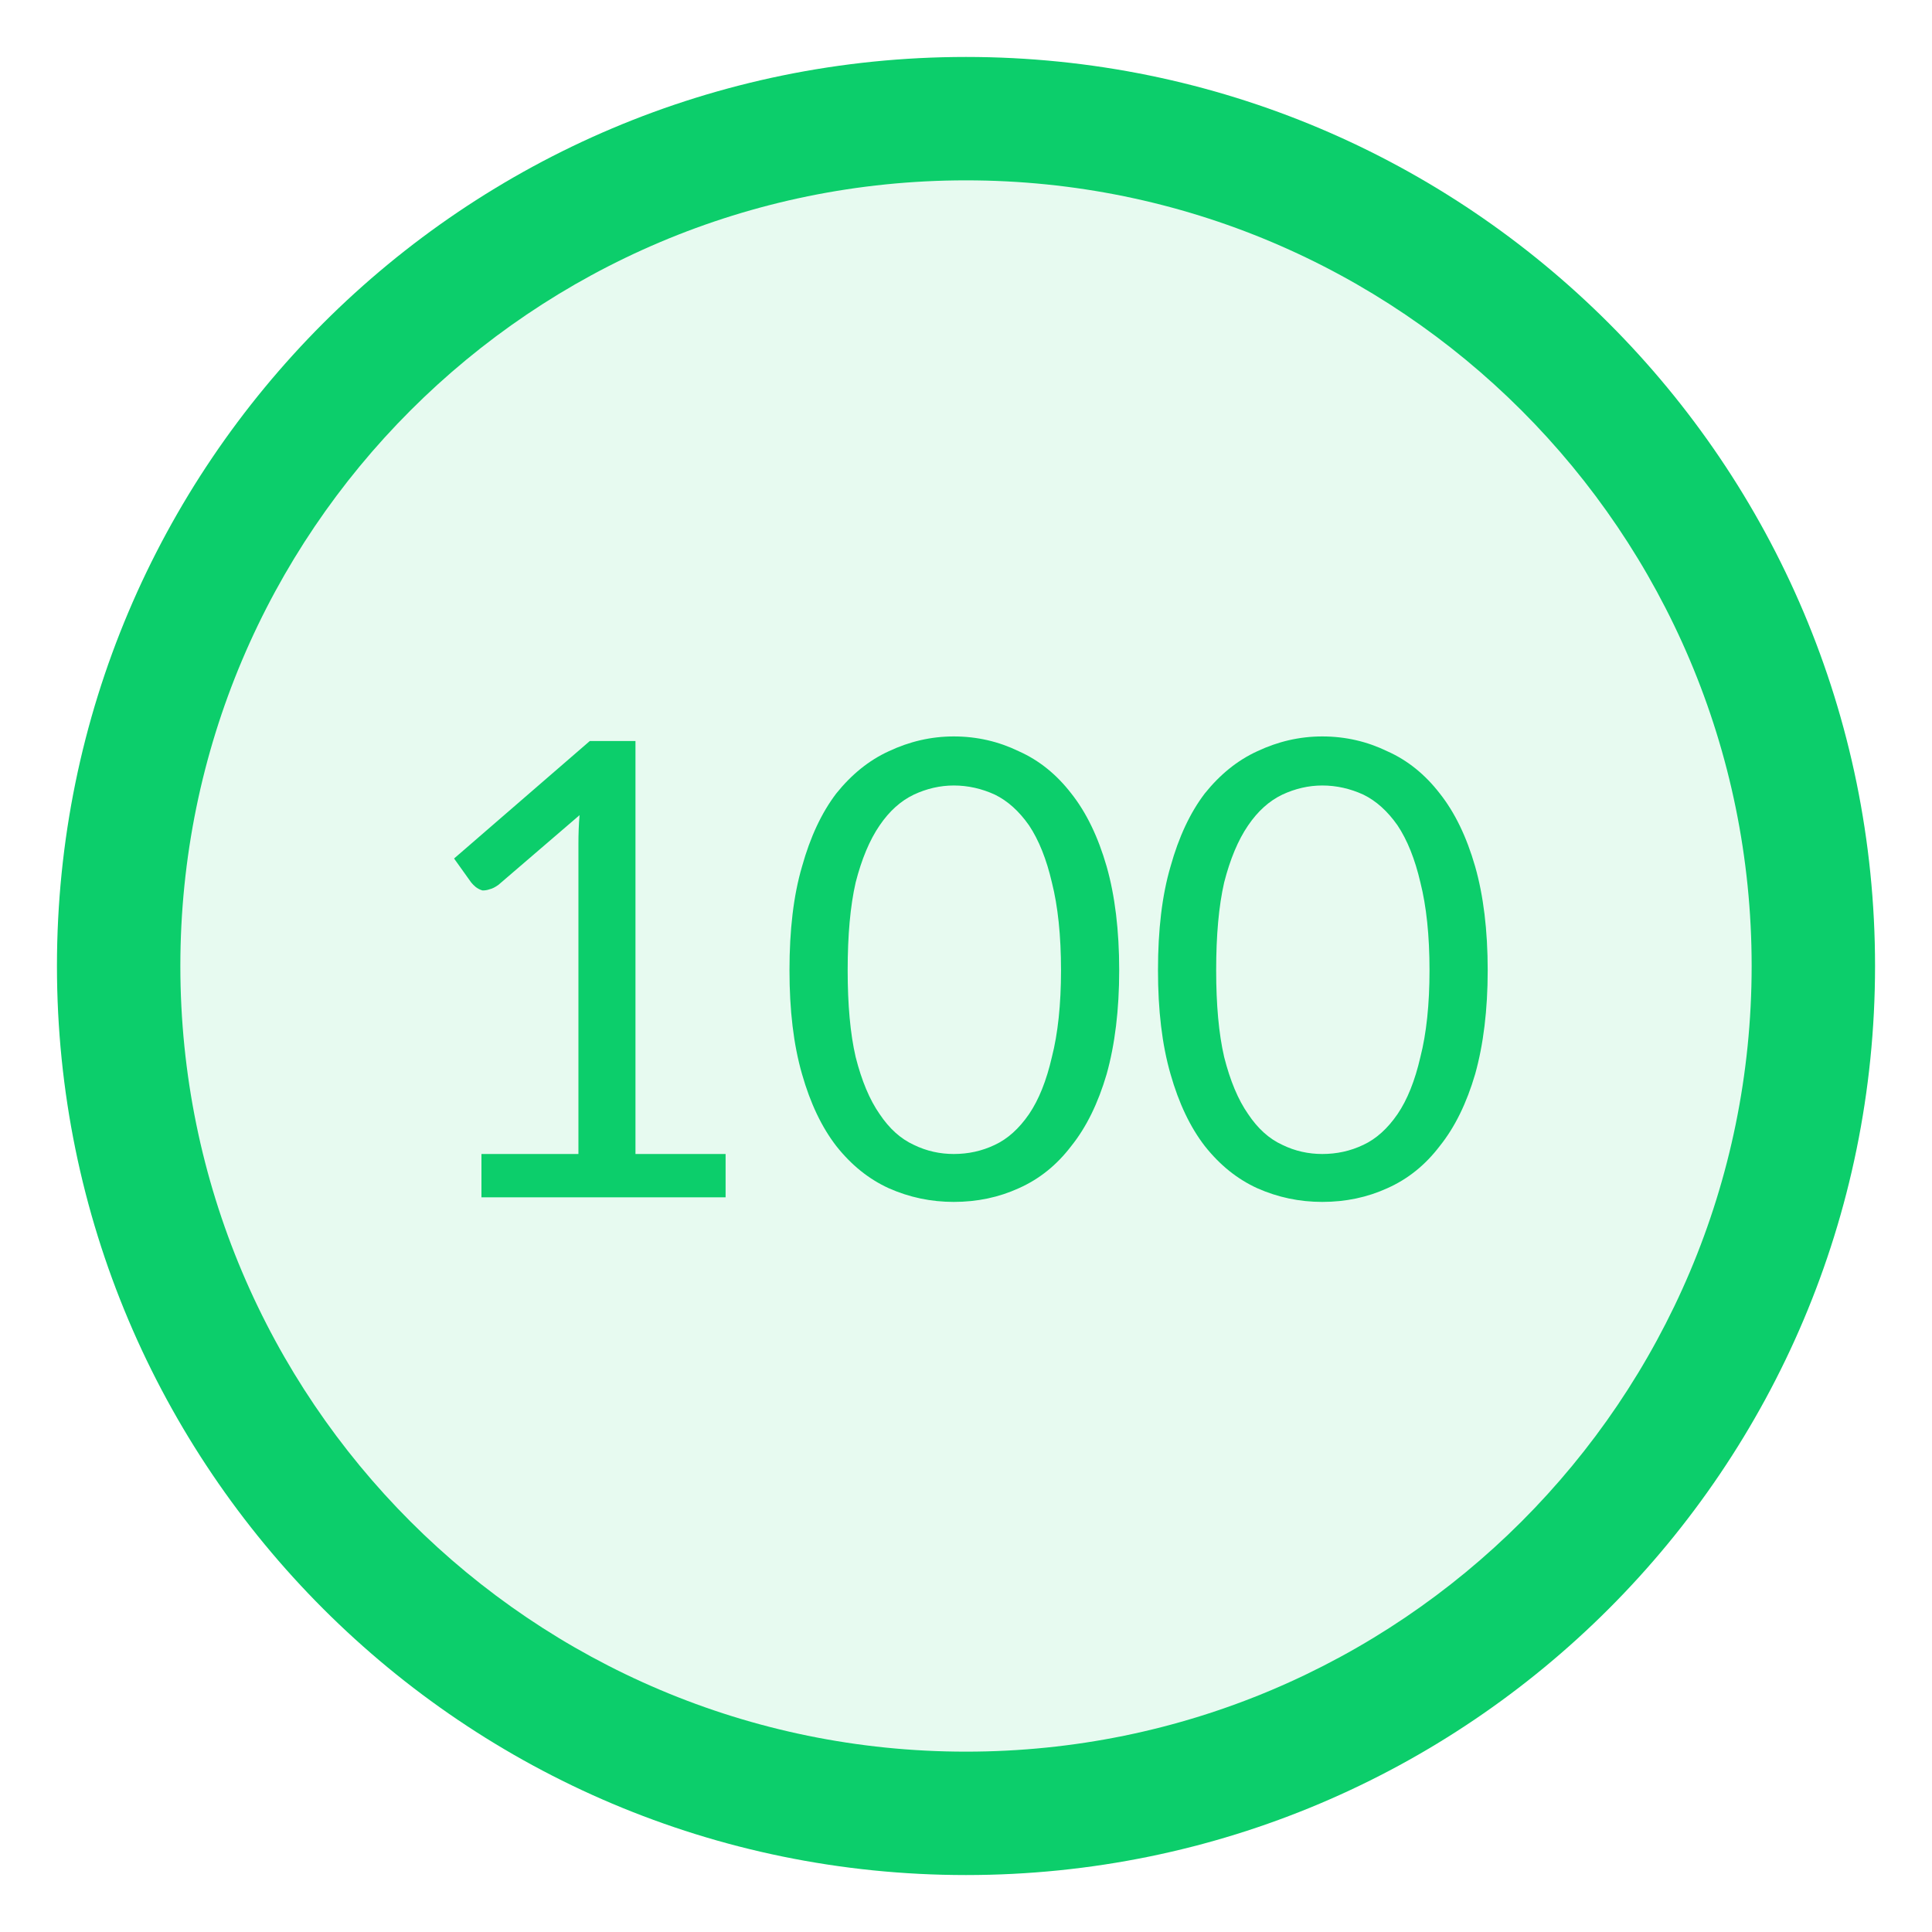
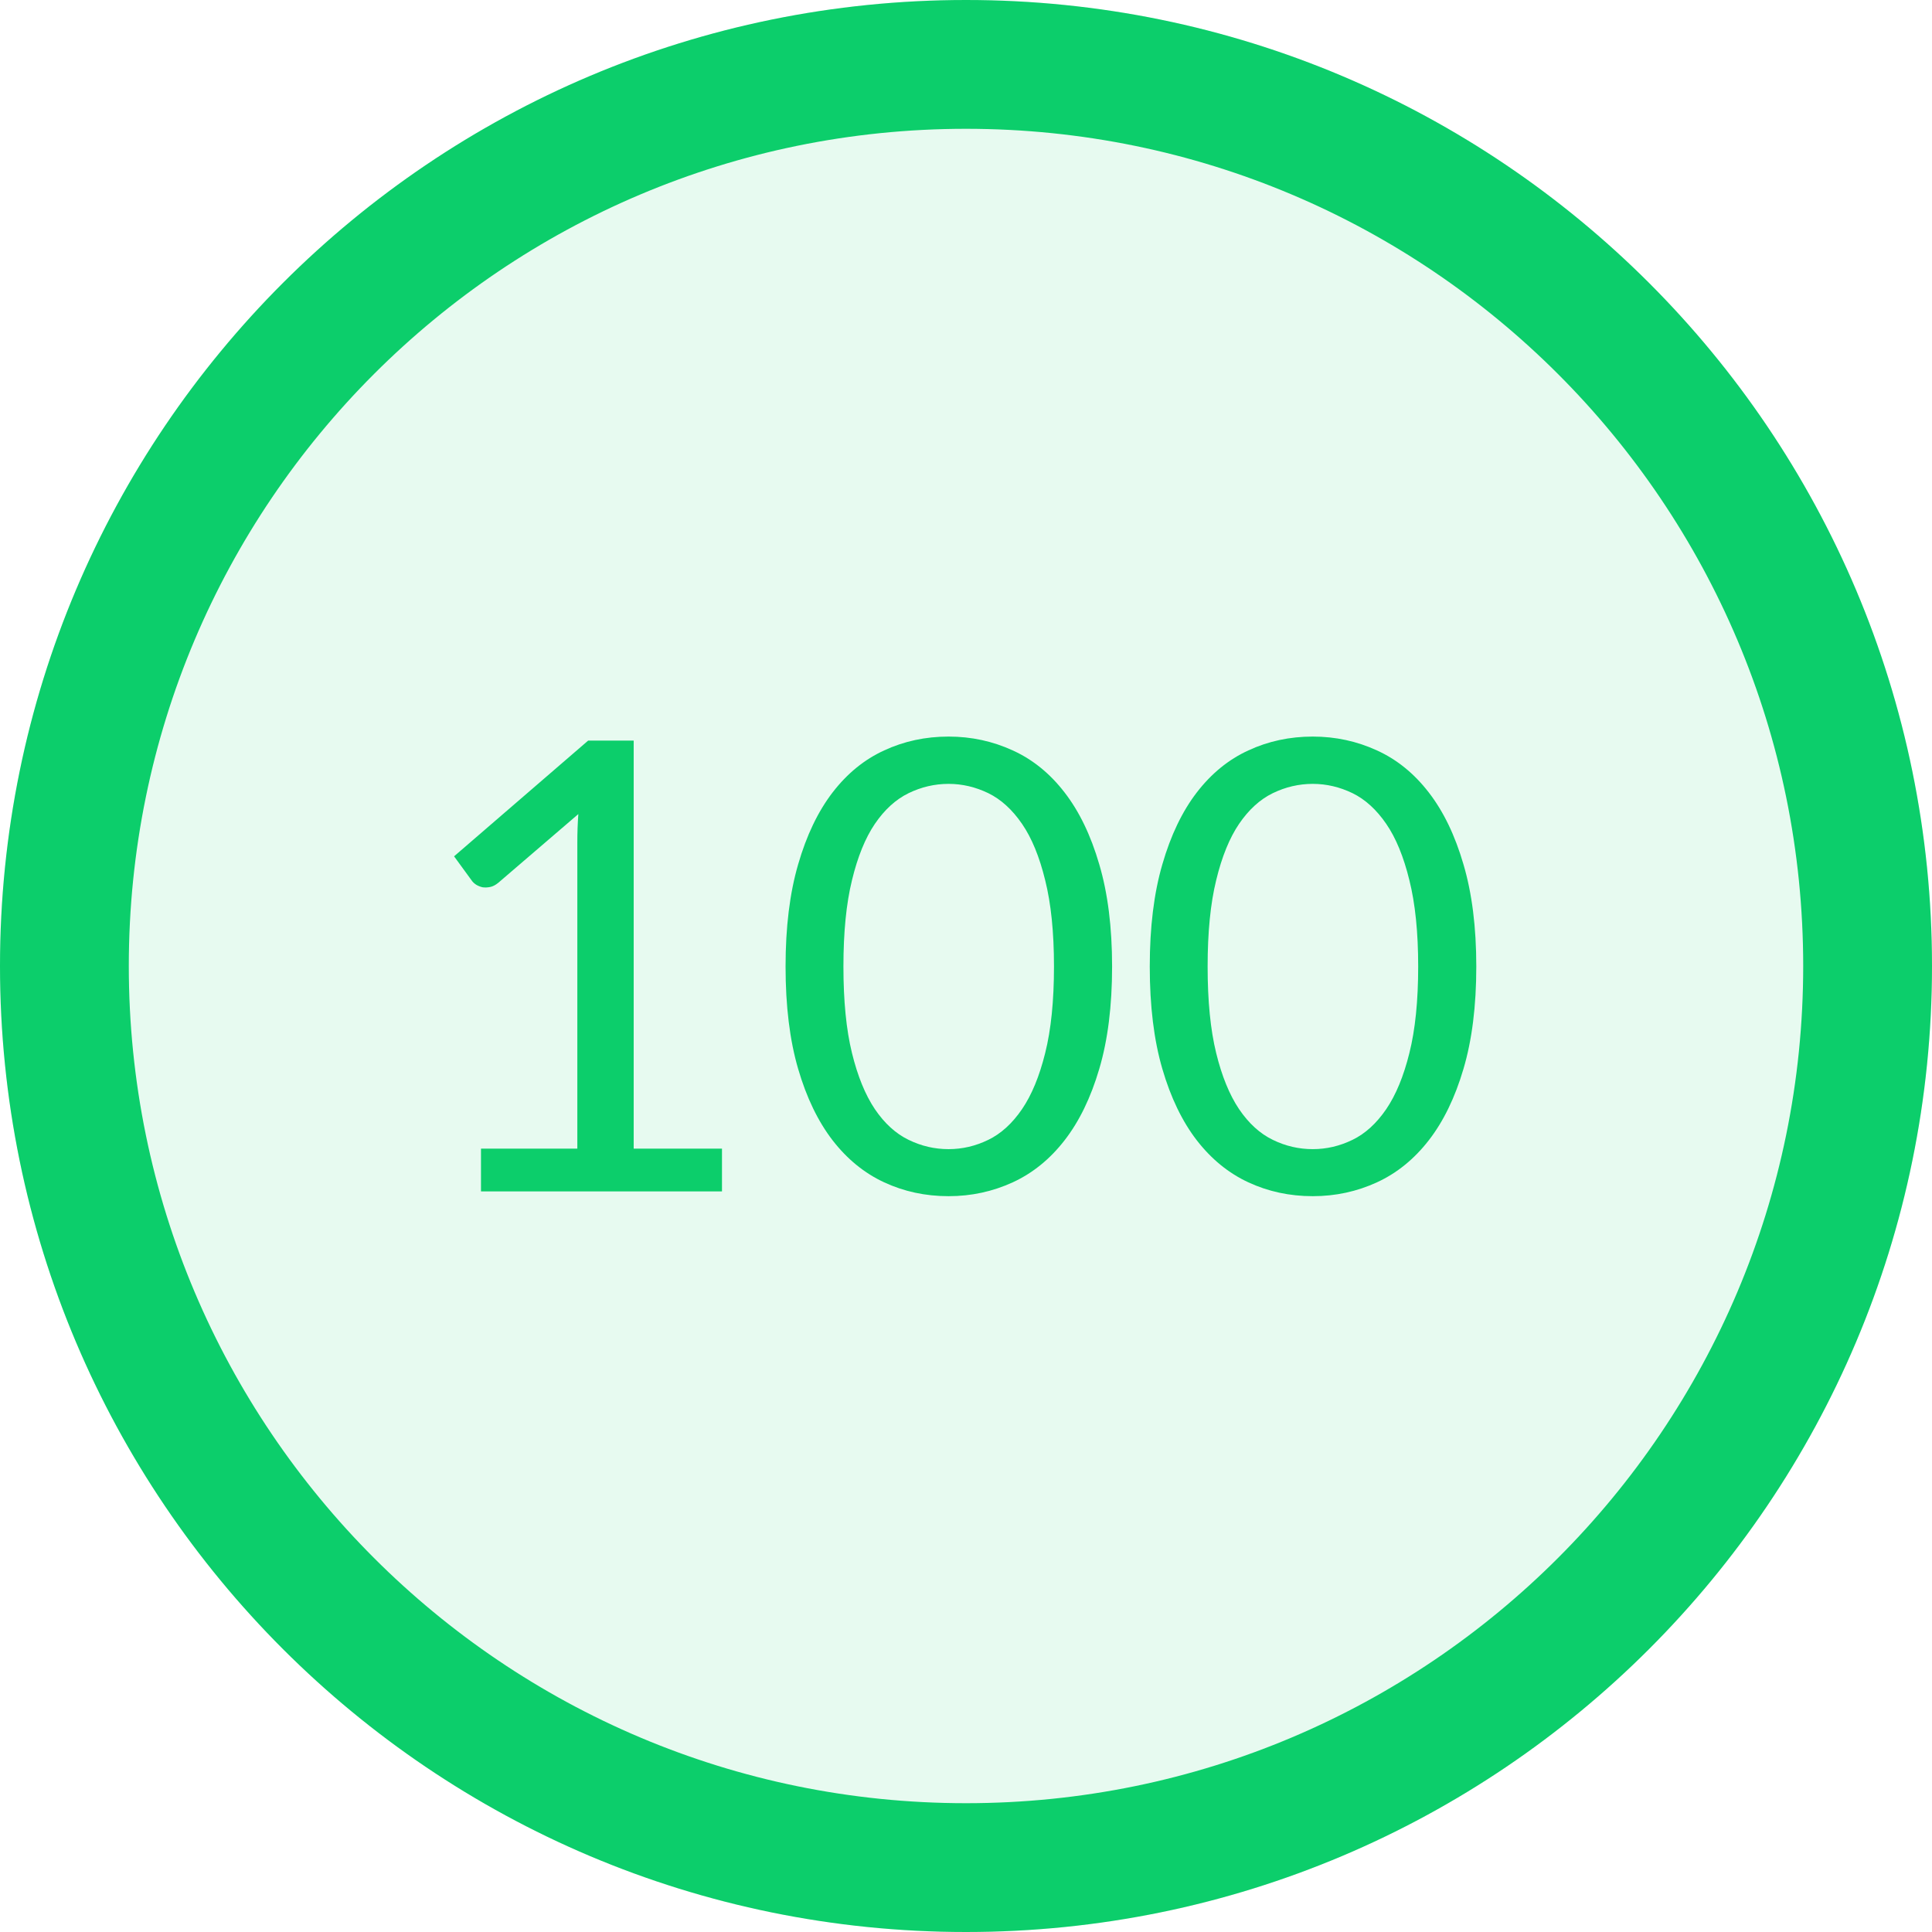
- <svg xmlns="http://www.w3.org/2000/svg" version="1.1" viewBox="0 0 26.46 26.46" height="100" width="100">
-   <circle cx="13.23" cy="13.23" r="12.45" fill="#0cce6b" />
-   <circle cx="13.23" cy="13.23" r="10.76" fill="#e7faf0" />
-   <text y="16.4" x="5.5" style="font-size:8.7px;font-family:Lato" fill="#0cce6b">100</text>
+ <svg xmlns="http://www.w3.org/2000/svg" viewBox="0 0 120 120">
+   <circle cx="60" cy="60" r="56" fill="#0cce6b" stroke="#0cce6b" stroke-width="8" opacity=".1" />
+   <circle cx="60" cy="60" r="56" fill="none" stroke="#0cce6b" stroke-width="8" />
+   <text y="74" x="25" style="font-size:39px;font-family:Lato" fill="#0cce6b">100</text>
</svg>
